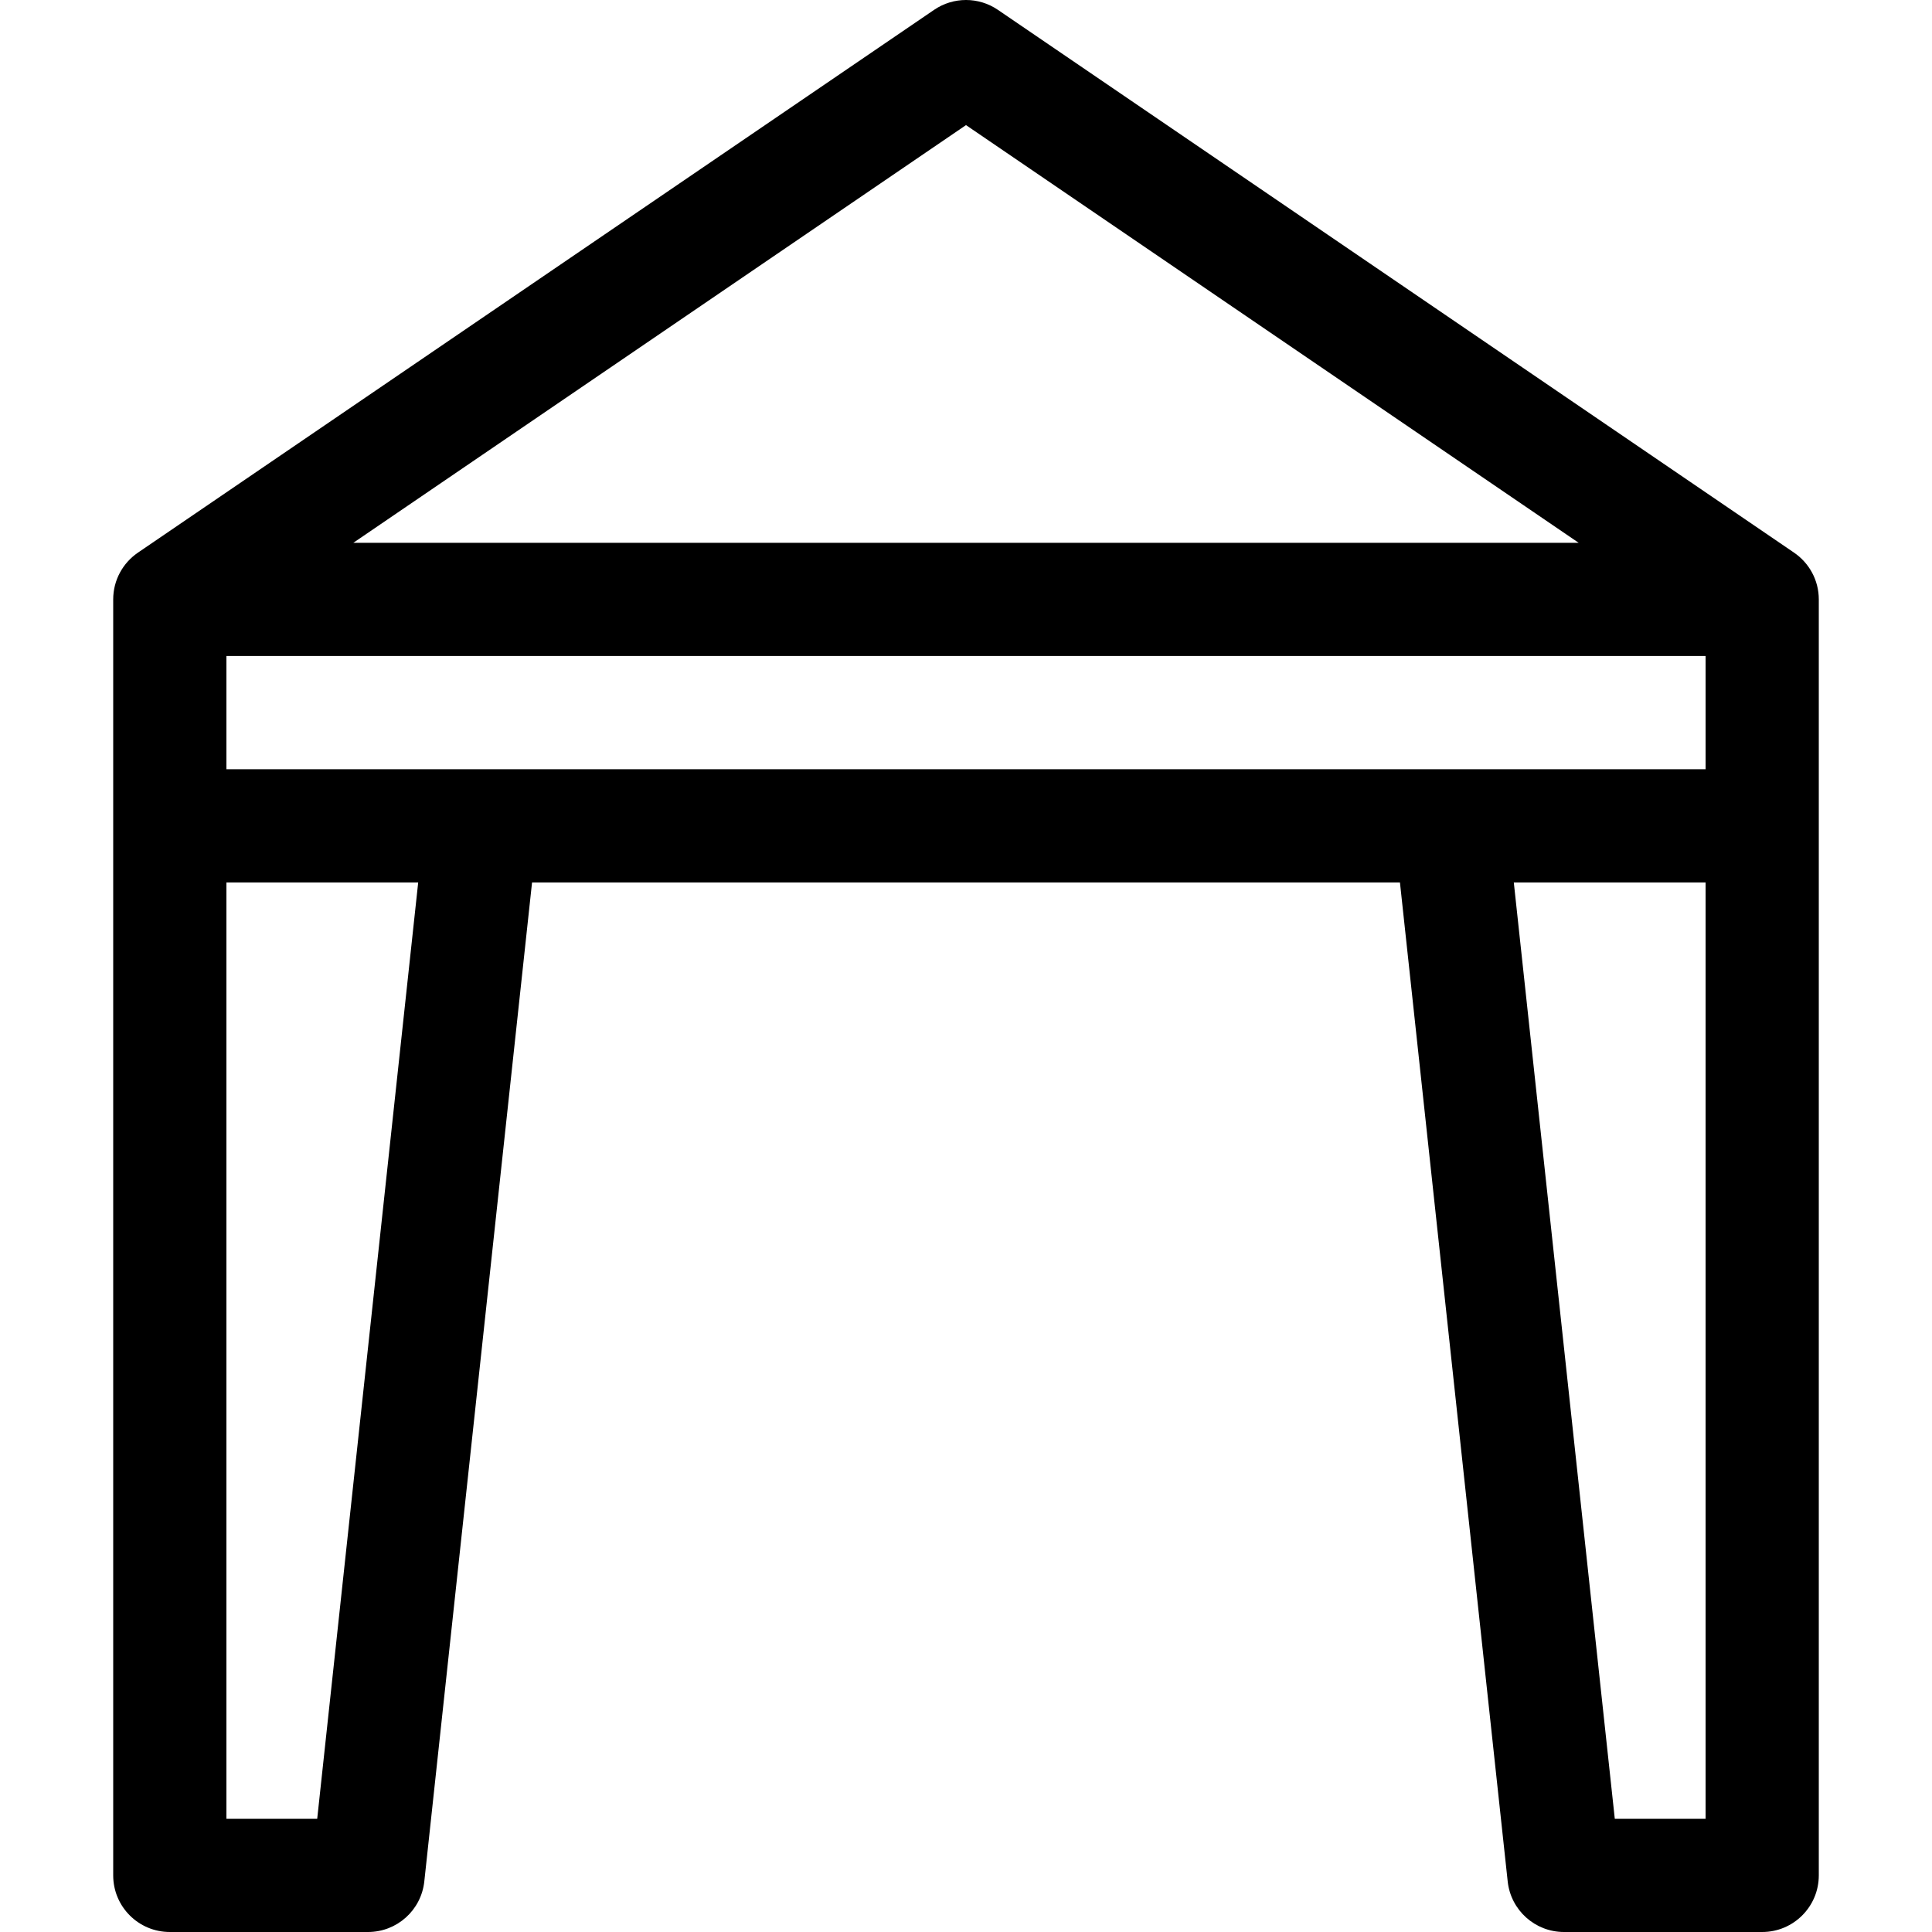
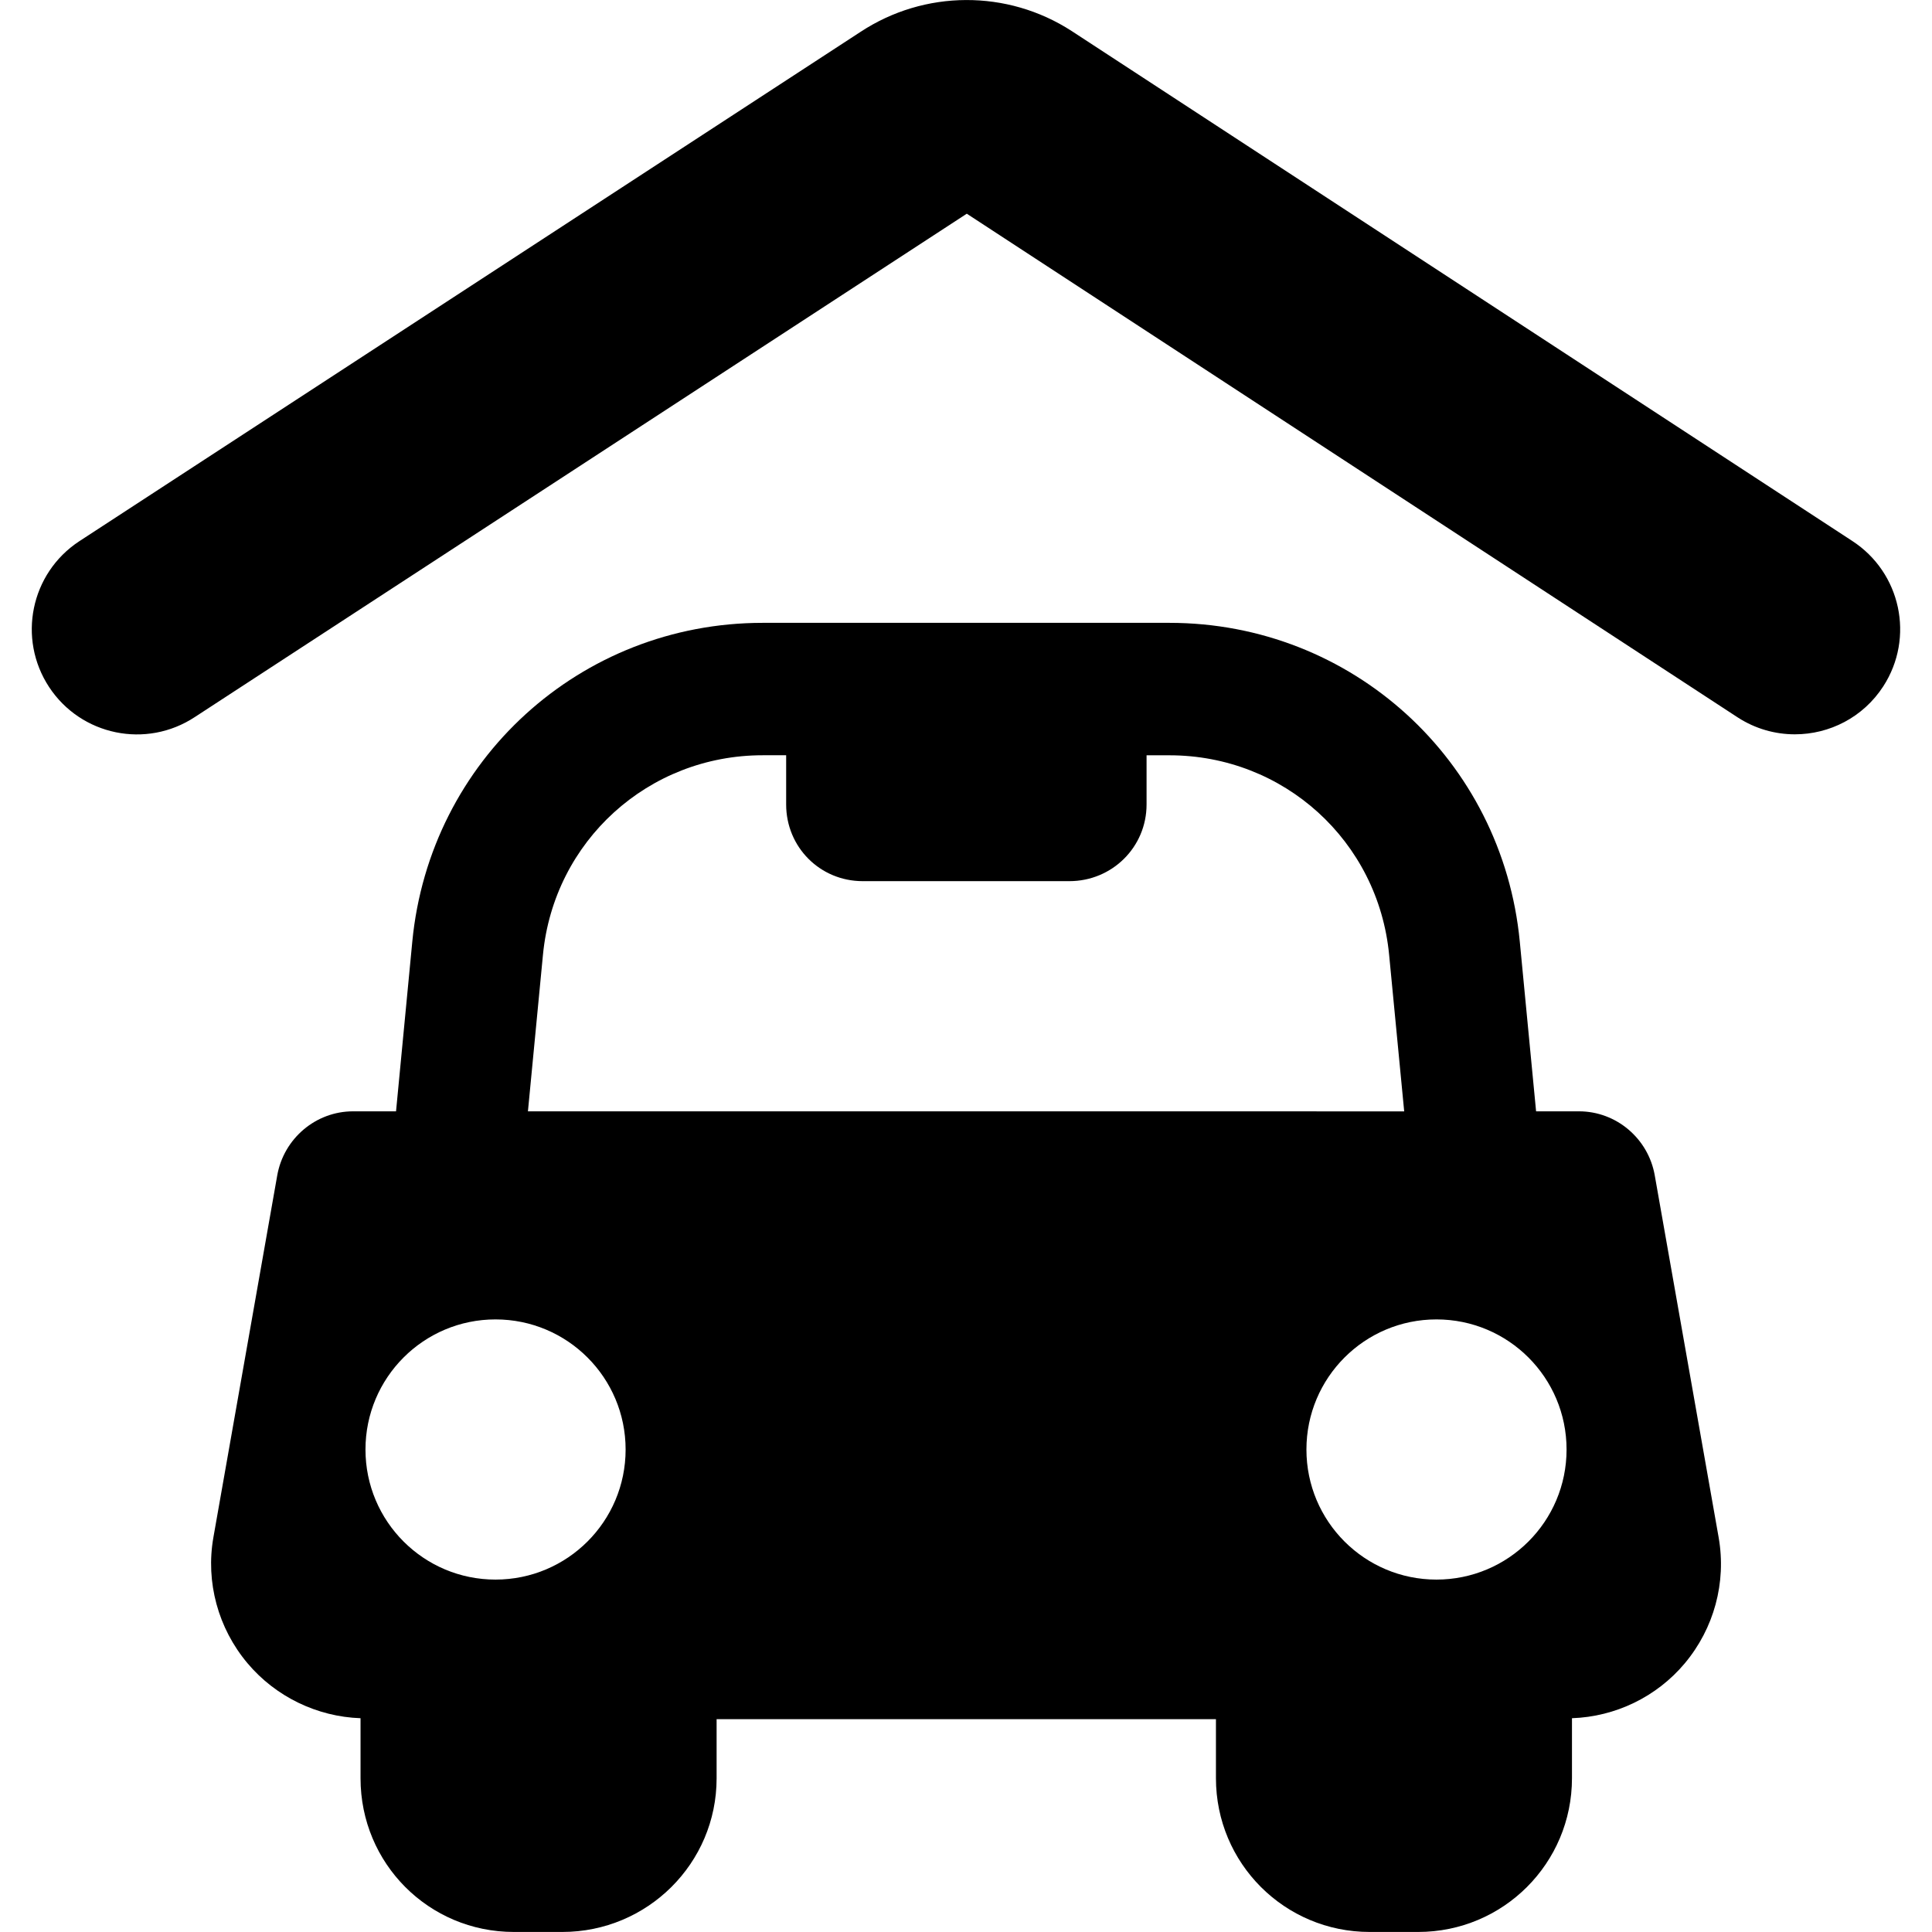
- <svg xmlns="http://www.w3.org/2000/svg" height="512" viewBox="0 0 512 512" width="512">
+ <svg xmlns="http://www.w3.org/2000/svg" viewBox="0 0 45.393 45.393">
  <g fill="currentColor">
-     <path d="m475.448 146.46.001-.001-.033-.022c-.019-.013-.038-.026-.057-.039l-210.91-143.792c-5.096-3.475-11.803-3.475-16.898 0l-210.911 143.791c-.019.013-.038.026-.057.039l-.033.022.001.001c-3.954 2.702-6.551 7.243-6.551 12.393v338.148c0 8.284 6.716 15 15 15h52.531c7.662 0 14.092-5.774 14.913-13.392l28.556-264.756h230l28.556 264.756c.821 7.617 7.251 13.392 14.913 13.392h52.531c8.284 0 15-6.716 15-15v-338.148c0-5.15-2.598-9.691-6.552-12.392zm-415.448 57.392v-30h392v30zm196-170.698 162.37 110.698h-324.741zm-171.938 448.846h-24.062v-248.148h50.826zm367.938 0h-24.063l-26.764-248.147h50.827z" />
+     <path d="M43.518,12.709L25.178,0.728c-1.511-0.978-3.458-0.968-4.96,0.021L1.859,12.719c-1.14,0.751-1.455,2.284-0.705,3.424    c0.751,1.14,2.283,1.456,3.424,0.704L22.715,5.021L40.83,16.857c0.416,0.269,0.881,0.396,1.341,0.396    c0.812,0,1.604-0.397,2.077-1.127C44.99,14.98,44.662,13.452,43.518,12.709z" />
+     <path d="M38.879,27.616c-0.151-0.865-0.903-1.505-1.78-1.505h-1.008l-0.383-3.987c-0.409-4.264-3.948-7.49-8.232-7.49H17.92    c-4.285,0-7.823,3.227-8.233,7.49l-0.382,3.987H8.296c-0.878,0-1.629,0.64-1.782,1.505l-1.5,8.504    c-0.186,1.054,0.112,2.139,0.8,2.957c0.662,0.788,1.637,1.258,2.657,1.293v1.412c0,1.999,1.602,3.61,3.603,3.61h1.138    c1.999,0,3.625-1.611,3.625-3.61v-1.389h11.732v1.386c0,2,1.613,3.613,3.612,3.613h1.139c1.999,0,3.614-1.613,3.614-3.613V40.37    c1.02-0.035,1.989-0.501,2.649-1.288c0.688-0.82,0.982-1.899,0.798-2.955L38.879,27.616z M11.642,37.113    c-1.687,0-3.055-1.367-3.055-3.056c0-1.689,1.368-3.057,3.055-3.057c1.688,0,3.057,1.367,3.057,3.057    C14.699,35.746,13.33,37.113,11.642,37.113z M12.404,26.111l0.353-3.678c0.257-2.674,2.476-4.688,5.163-4.688h0.551v1.156    c0,1.003,0.797,1.802,1.799,1.802h4.856c1.002,0,1.813-0.799,1.813-1.802v-1.155h0.537c2.687,0,4.906,2.014,5.162,4.688    l0.354,3.678L12.404,26.111L12.404,26.111z M33.75,37.113c-1.687,0-3.055-1.367-3.055-3.056c0-1.689,1.368-3.057,3.055-3.057    c1.688,0,3.057,1.367,3.057,3.057C36.807,35.746,35.438,37.113,33.75,37.113z" />
  </g>
</svg>
